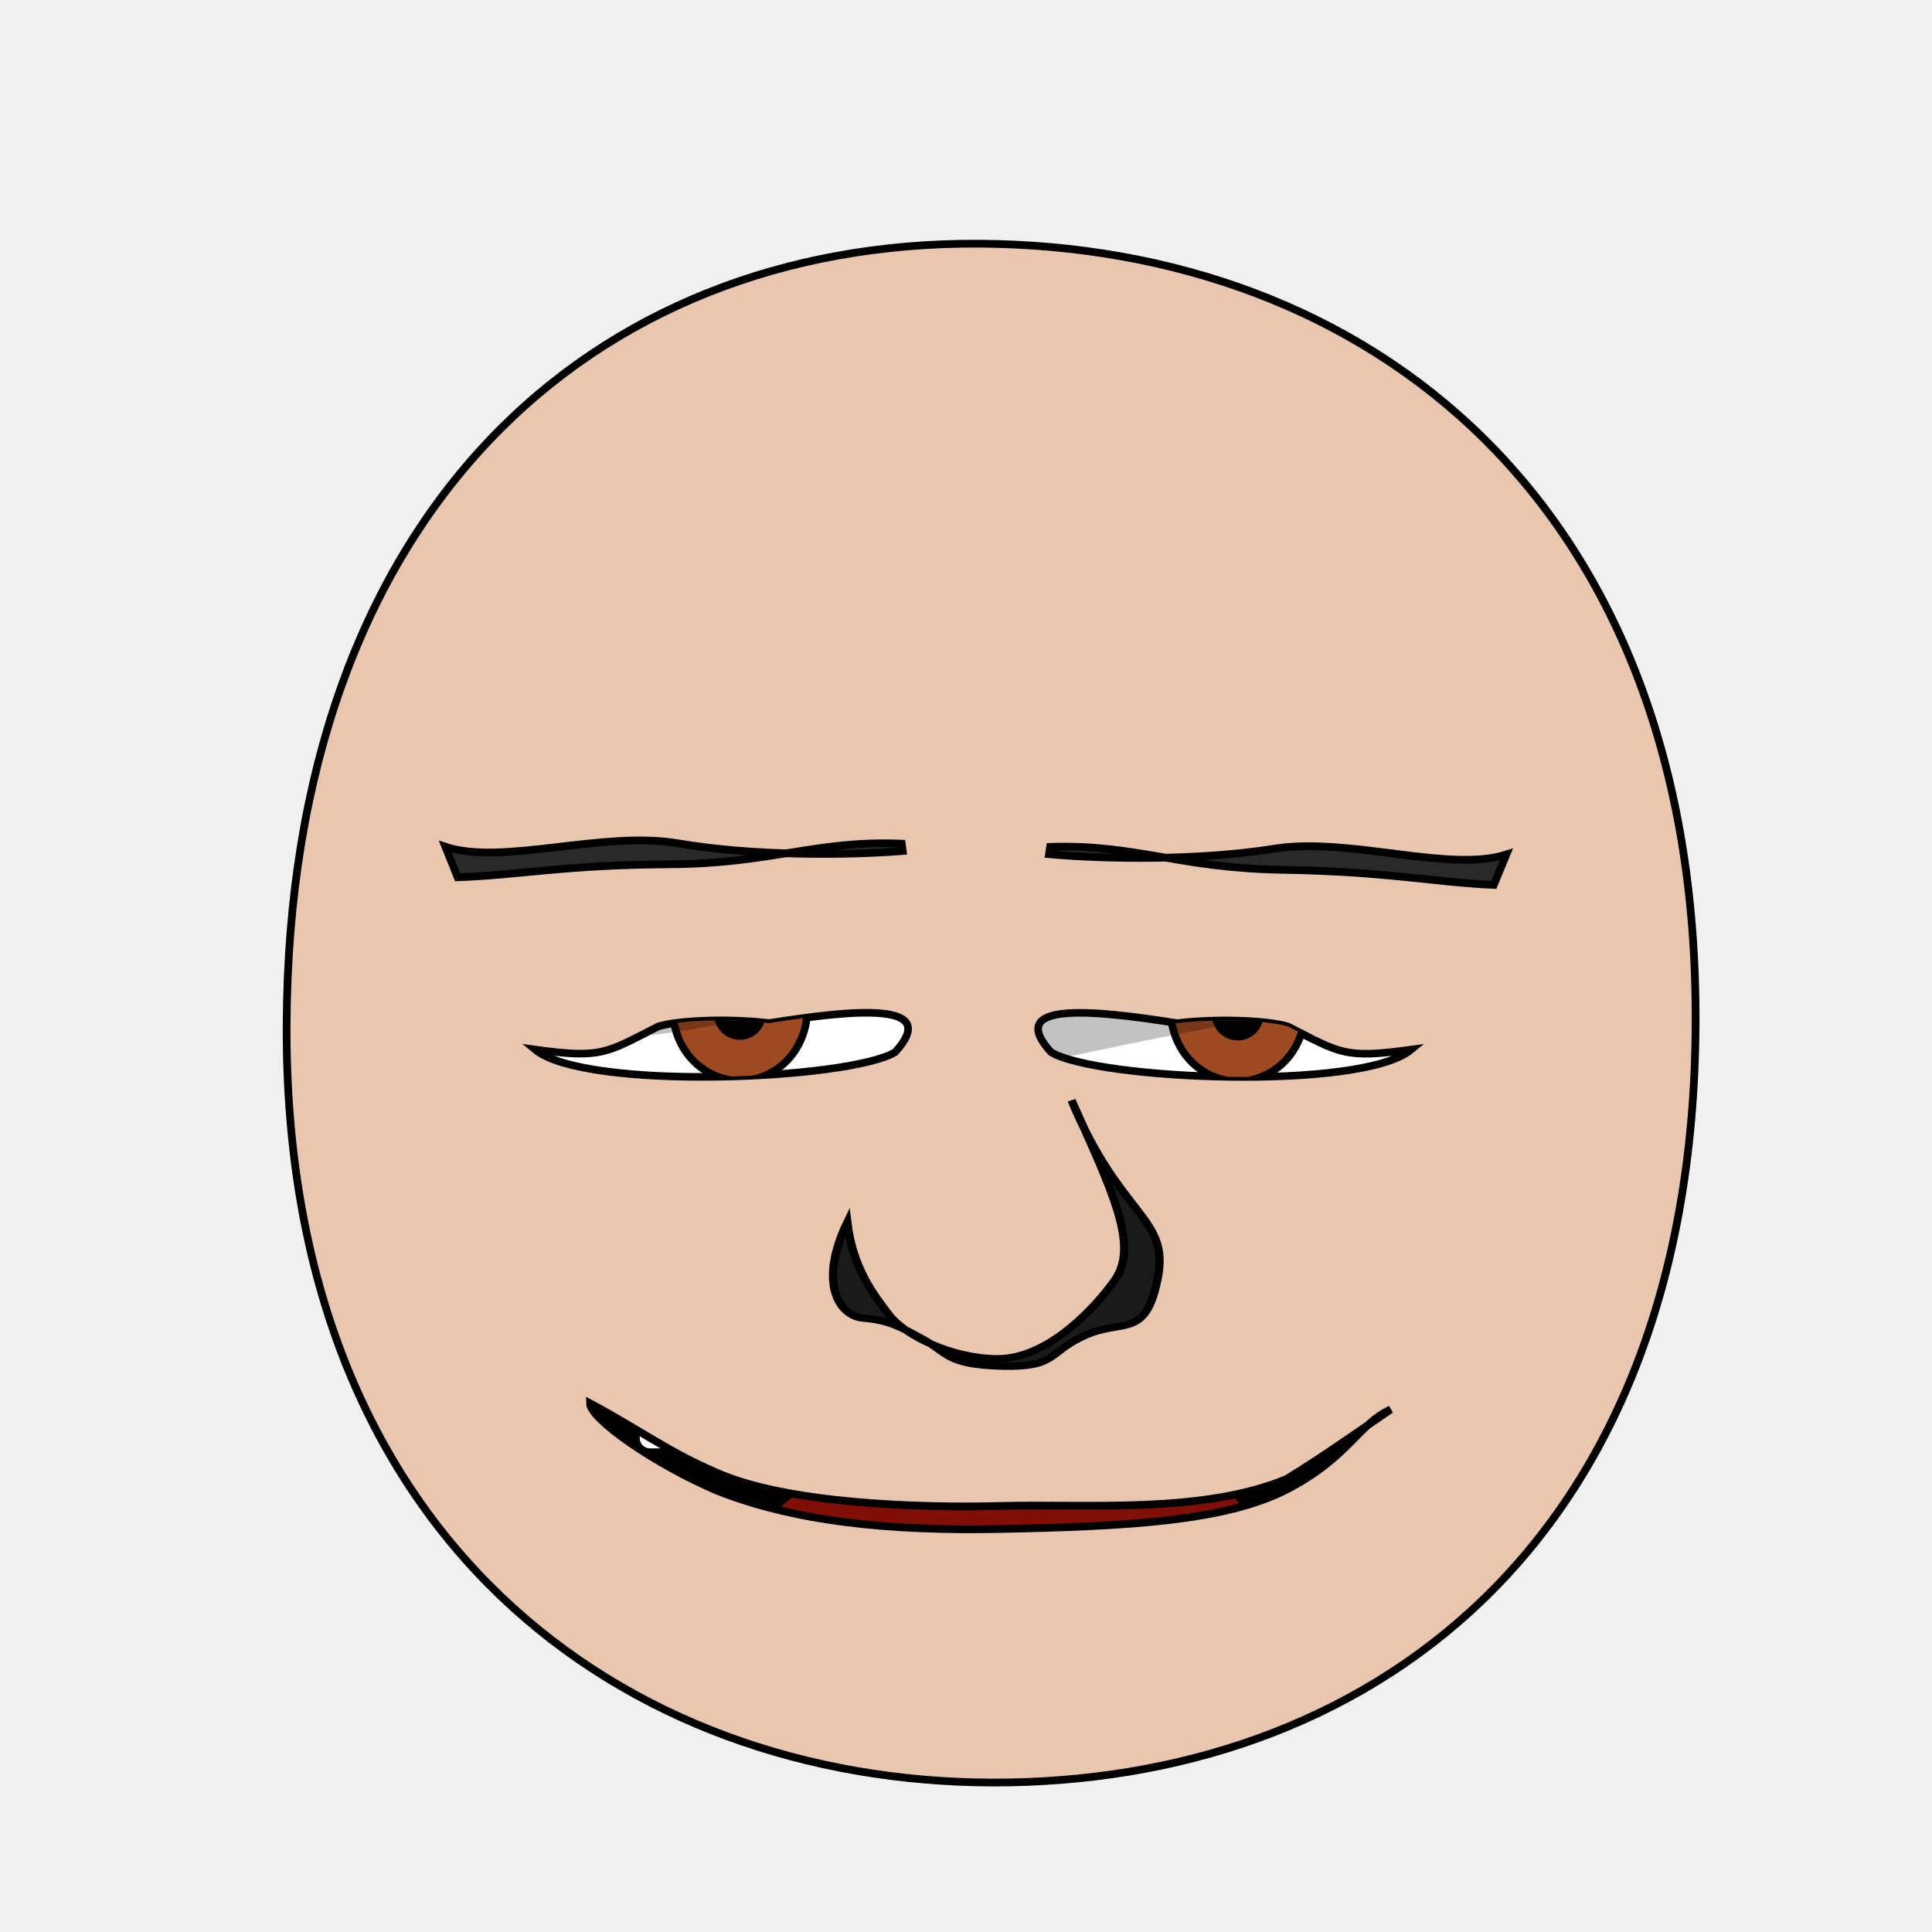
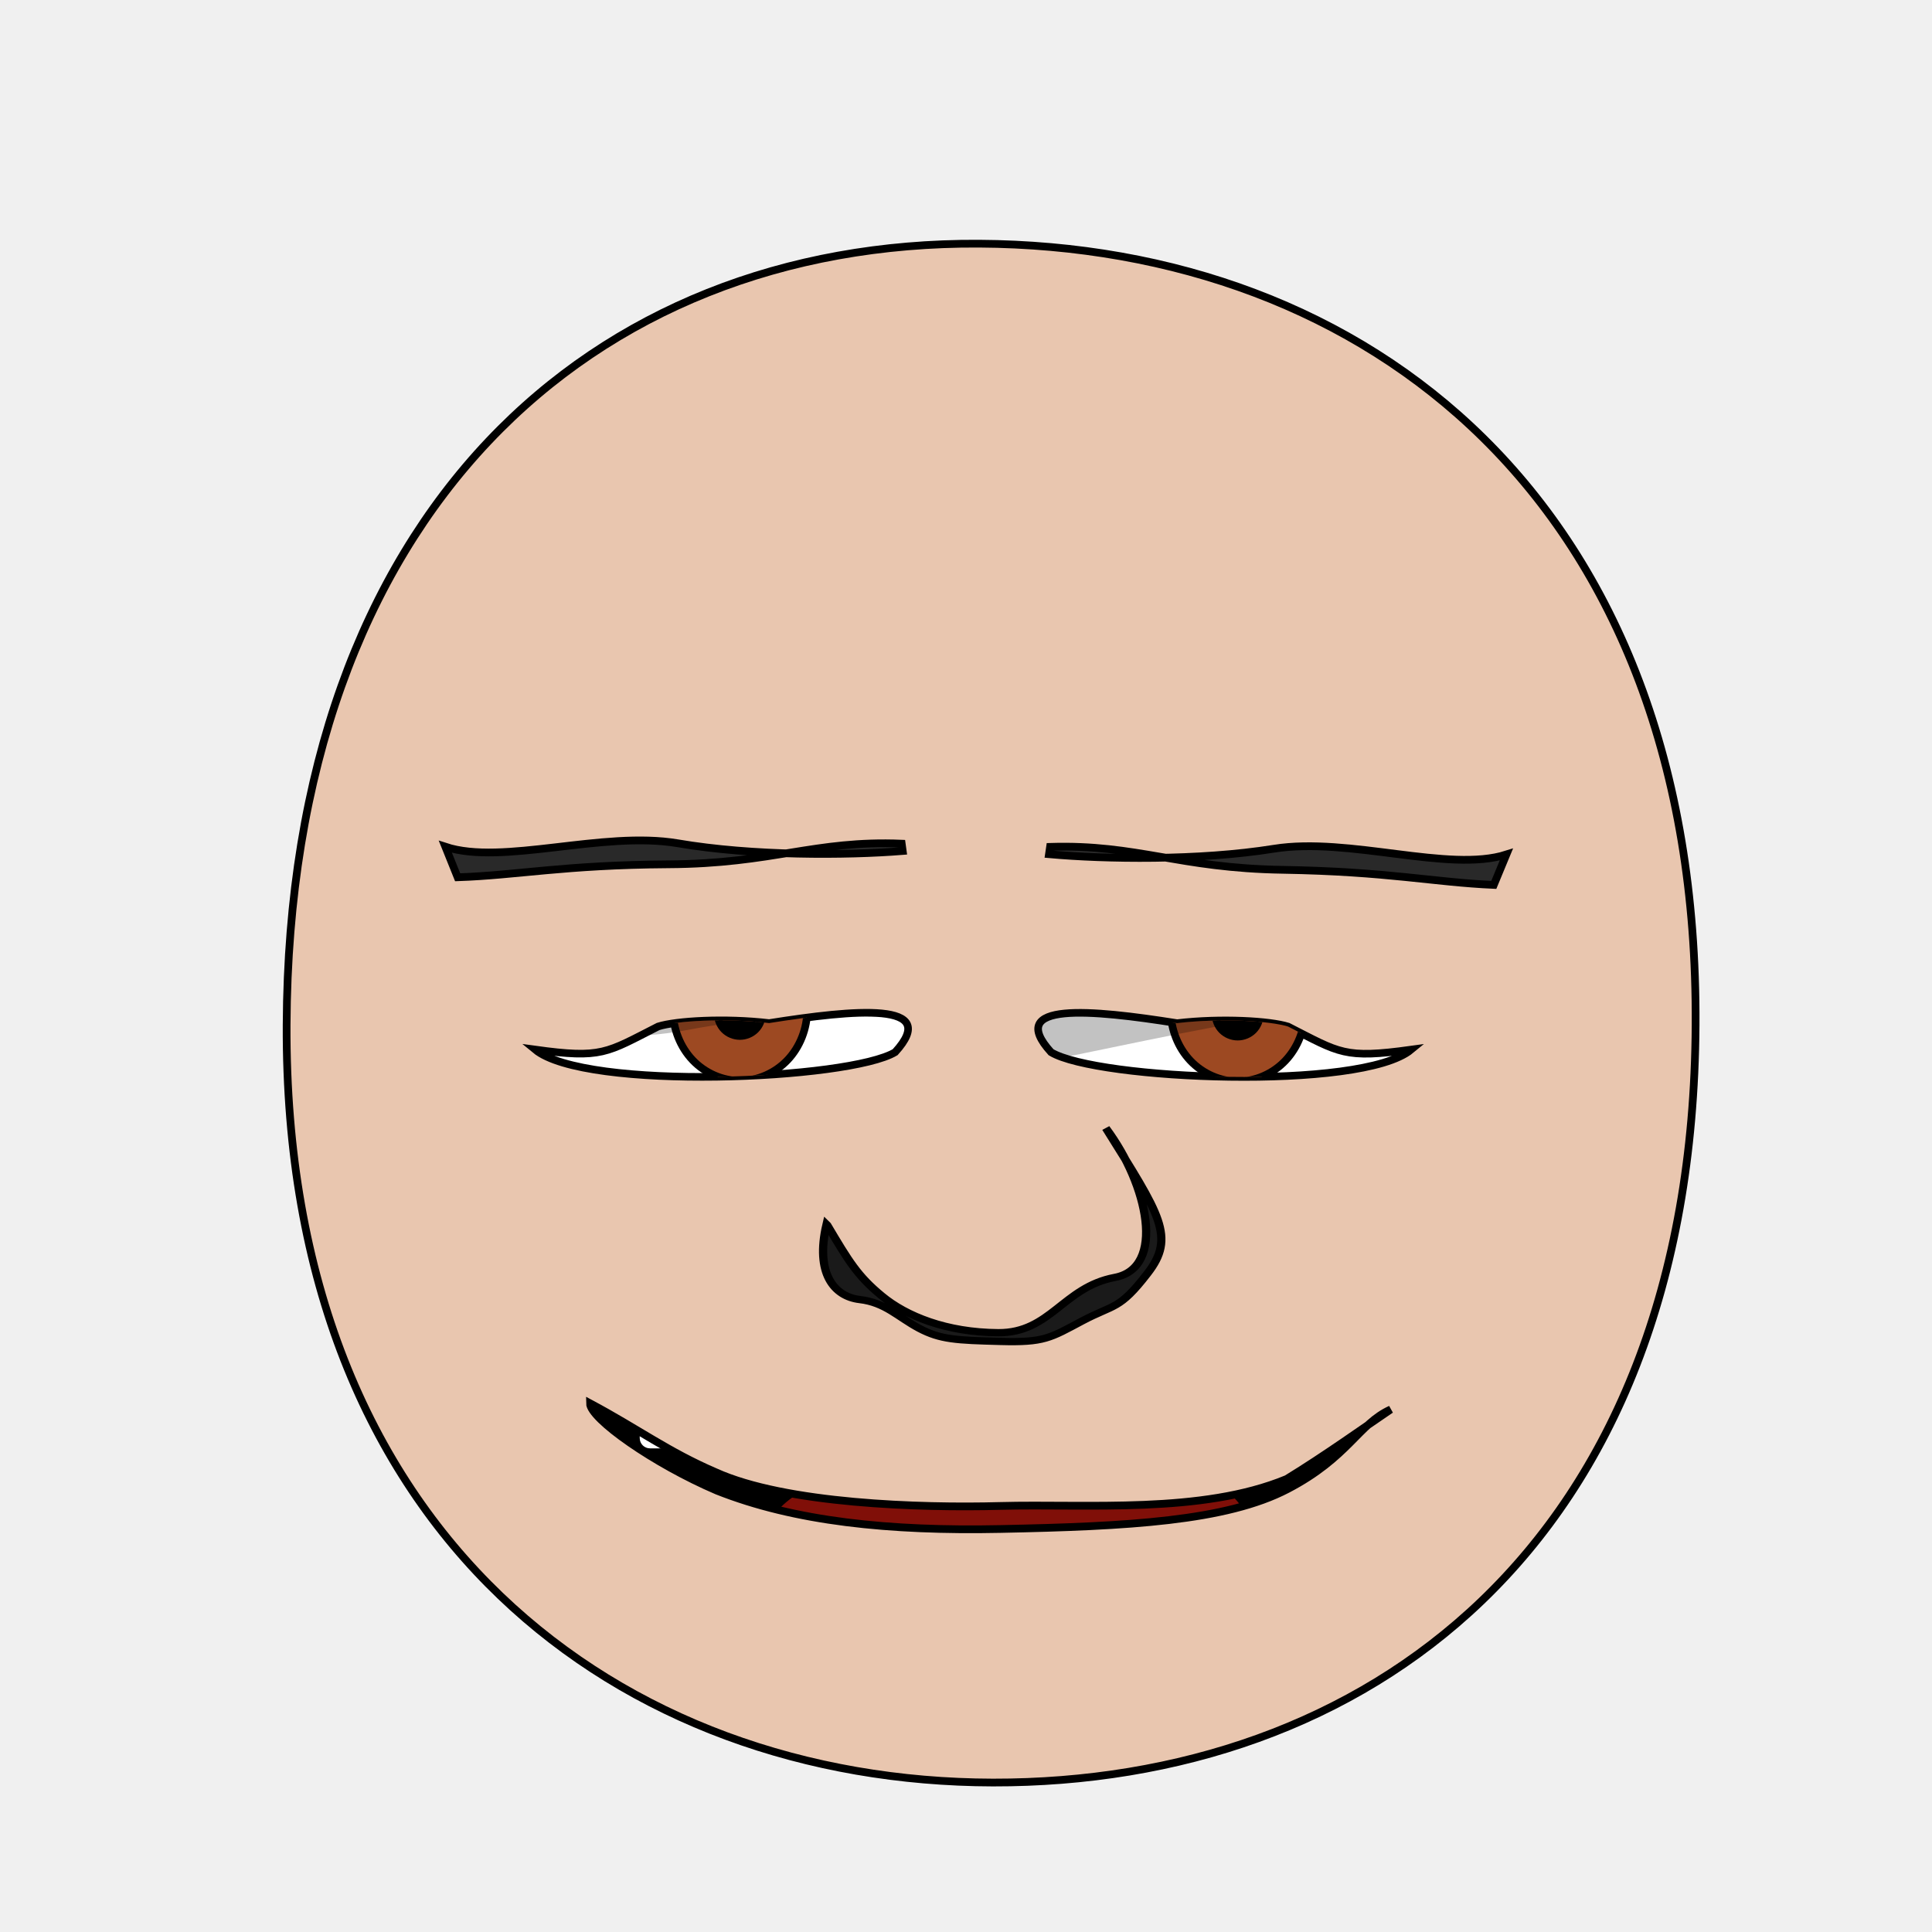
<svg xmlns="http://www.w3.org/2000/svg" xmlns:xlink="http://www.w3.org/1999/xlink" height="100%" width="100%" id="emoticon-front-view" viewBox="0 0 250 250" version="1.1">
  <defs id="defs4">
    <linearGradient id="linearGradient5745">
      <stop style="stop-color:#f4f015;stop-opacity:1" offset="0" id="stop5747" />
      <stop style="stop-color:#f68614;stop-opacity:1" offset="1" id="stop5749" />
    </linearGradient>
    <linearGradient id="linearGradient2823">
      <stop style="stop-color:#000000;stop-opacity:1" offset="0" id="stop2825" />
      <stop style="stop-color:#6f0a5a;stop-opacity:1" offset="1" id="stop2827" />
    </linearGradient>
    <clipPath id="clipPath2967">
      <use transform="translate(-48.86,-147.03)" xlink:href="#path3622" height="1" width="1" y="0" x="0" id="use2969">
</use>
    </clipPath>
    <clipPath id="clipPath4022">
      <use transform="matrix(-1,0,0,1,907.59,-127.94)" xlink:href="#path3622" height="250" width="250" y="0" x="0" id="use5959">
</use>
    </clipPath>
    <radialGradient spreadMethod="pad" gradientTransform="matrix(98.09029,121.5278,-104.4591,83.94095,1881.611,1722.677)" gradientUnits="userSpaceOnUse" xlink:href="#linearGradient5745" id="radialGradient5694" fy="2.705" fx="-15.372" r="1" cy="2.705" cx="-15.372">
</radialGradient>
    <linearGradient gradientTransform="translate(37.46307,-25.35117)" gradientUnits="userSpaceOnUse" xlink:href="#linearGradient2823" id="irisGradient" y2="606.466" x2="138.571" y1="488.076" x1="107.143">
</linearGradient>
    <clipPath clipPathUnits="userSpaceOnUse" id="clipPath-mouth">
      <use x="0" y="0" xlink:href="#mouth-outline" id="use-mouth-outline" width="250" height="250" />
    </clipPath>
  </defs>
  <g id="head">
    <path style="fill:#e9c6af;stroke:#000000;stroke-width:1;stroke-opacity:1" d="M 128.48,230.66 C 176.27,230.75 219.01,200.57 219.41,132.64 219.80,64.72 176.76,31.81 126.68,31.53 76.60,31.24 37.38,66.28 37.09,132.64 36.80,199.01 80.69,230.57 128.48,230.66 Z" id="path164">
</path>
  </g>
  <g transform="matrix(0.16,0,0,0.16,63.77,24.08)" style="stroke-width:4.36;stroke-miterlimit:4;stroke-dasharray:none" id="left-eye">
    <path d="M 223.47,676.91 C 292.99,665.91 362.84,659.23 325.42,700.43 288.45,722.73 74.71,731.94 34.16,698.32 88.45,705.81 91.63,701.07 133.74,679.66 148.19,675.09 187.72,672.69 223.47,676.91 Z" style="fill:#ffffff;stroke:#000000;stroke-width:6.14;stroke-miterlimit:4;stroke-opacity:1;stroke-dasharray:none" id="path3622">
</path>
    <g transform="translate(48.86,147.03)" style="stroke-width:4.36;stroke-miterlimit:4;stroke-dasharray:none" id="lens" clip-path="url(#clipPath2967)">
      <g id="g4403">
        <path style="fill:#9d4922;fill-opacity:1;stroke:#000000;stroke-width:6.14;stroke-miterlimit:4;stroke-opacity:1;stroke-dasharray:none" d="M 205.38,519.39 C 205.38,534.35 199.53,549.21 189.48,559.79 179.43,570.37 165.31,576.53 151.09,576.53 136.88,576.53 122.76,570.37 112.71,559.79 102.66,549.21 96.80,534.35 96.80,519.39 96.80,504.43 102.66,489.56 112.71,478.98 122.76,468.40 136.88,462.24 151.09,462.24 165.31,462.24 179.43,468.40 189.48,478.98 199.53,489.56 205.38,504.43 205.38,519.39 Z" id="iris">
</path>
        <path d="M 168.81,522.49 C 168.81,527.16 166.89,531.81 163.58,535.12 160.27,538.43 155.63,540.35 150.95,540.35 146.27,540.35 141.63,538.43 138.32,535.12 135.02,531.81 133.09,527.16 133.09,522.49 133.09,517.81 135.02,513.16 138.32,509.85 141.63,506.55 146.27,504.62 150.95,504.62 155.63,504.62 160.27,506.55 163.58,509.85 166.89,513.16 168.81,517.81 168.81,522.49 Z" style="fill:#000000;fill-opacity:1;stroke:#000000;stroke-width:6.14;stroke-miterlimit:4;stroke-opacity:1;stroke-dasharray:none" id="pupil">
</path>
        <path d="M 120.54,516.41 C 120.54,521.15 116.63,524.99 111.84,524.99 107.05,524.99 103.16,521.15 103.16,516.41 103.16,511.67 107.05,507.82 111.84,507.82 116.63,507.82 120.54,511.67 120.54,516.41 Z" style="fill:#ffffff;fill-opacity:1;stroke:none" id="glare">
</path>
      </g>
      <path style="opacity:0.24;fill:#000000;stroke:#000000;stroke-width:1px;stroke-linecap:butt;stroke-linejoin:miter;stroke-opacity:1" d="M -60.66,519.30 -16.15,410.88 300.34,415.58 307.31,527.37 C 307.31,527.37 210.23,515.36 108.60,534.94 18.23,552.34 -60.66,519.30 -60.66,519.30 Z" id="left-lid-shadow">
</path>
    </g>
  </g>
  <g transform="matrix(0.16,0,0,0.16,42.86,44.56)" style="stroke-width:4.36;stroke-miterlimit:4;stroke-dasharray:none" id="right-eye">
    <use transform="matrix(-1,0,0,1,907.59,-127.94)" xlink:href="#path3622" height="250" width="250" y="0" x="0" id="use3959">
</use>
    <g id="g4015" clip-path="url(#clipPath4022)">
      <use transform="translate(582.15,19.54)" style="stroke-width:4.36;stroke-miterlimit:4;stroke-dasharray:none" xlink:href="#g4403" height="1" width="1" y="0" x="0" id="right-lens">
</use>
      <path style="opacity:0.24;fill:#000000;stroke:#000000;stroke-width:1px;stroke-linecap:butt;stroke-linejoin:miter;stroke-miterlimit:4;stroke-opacity:1;stroke-dasharray:none" d="M 561.18,581.57 567.48,432.84 788.78,407.79 870.96,517.62 C 870.96,517.62 855.39,525.94 753.22,544.34 651.04,562.72 597.68,576.33 561.18,581.57 Z" id="right-lid-shadow">
</path>
    </g>
  </g>
  <path d="M 116.81,110.12 116.68,109.17 C 105.38,108.71 100.05,111.77 86.49,111.84 72.95,111.93 66.99,113.26 59.22,113.52 L 57.63,109.57 C 65.04,112.02 77.99,107.47 87.70,109.12 97.41,110.78 109.57,110.70 116.81,110.12 Z" style="fill:#292929;fill-opacity:1;fill-rule:nonzero;stroke:#000000;stroke-width:1;stroke-miterlimit:4;stroke-opacity:1;stroke-dasharray:none" id="left-eye-brow">
</path>
  <g style="stroke-width:1" transform="matrix(1.13,0,0,1,-17.27,2.11)" id="nose">
-     <path style="fill:#1a1a1a;stroke:#000000;stroke-width:0.94;stroke-miterlimit:4;stroke-dasharray:none" d="M 112.31,156.05 C 112.93,161.92 115.28,165.35 117.07,168 118.85,170.65 124.21,173.68 129.50,173.71 134.80,173.73 139.94,168.18 142.86,163.67 145.79,159.19 142.78,152.33 137.99,140.27 143.46,155.32 149.26,155.33 147.86,163.28 146.48,171.23 143.90,168.48 139.54,170.69 135.19,172.90 136.36,174.86 130.01,174.67 123.65,174.48 123.81,172.94 120.99,171.19 118.17,169.44 116.97,168.73 114.15,168.46 111.32,168.20 108.98,163.85 112.31,156.05 Z" id="nose-outline">
+     <path style="fill:#1a1a1a;stroke:#000000;stroke-width:0.94;stroke-miterlimit:4;stroke-dasharray:none" d="M 110.02,156.43 C 112.48,161.11 113.49,163.01 116.26,165.58 119.03,168.17 123.63,170.30 129.61,170.34 135.59,170.37 137.03,164.45 142.93,163.19 148.83,161.96 146.76,151.20 141.92,143.87 148.13,155.10 149.94,157.95 146.67,162.69 143.43,167.44 142.88,166.62 139.19,168.83 135.52,171.04 134.84,171.63 129.83,171.47 124.81,171.32 122.99,171.24 120.55,169.78 118.11,168.31 116.68,166.44 113.73,166.05 110.77,165.66 108.62,162.62 109.93,156.33 Z" id="nose-outline">
</path>
  </g>
  <g transform="translate(180.13,-4.97)" id="g3017">
    <path style="fill:#000000;fill-opacity:1;stroke:#000000;stroke-width:0.62;stroke-linecap:butt;stroke-linejoin:miter;stroke-miterlimit:4;stroke-opacity:1;stroke-dasharray:none" d="M 73.71,175.75 C 73.71,175.75 86.20,206.75 128.21,205.96 172.75,205.05 183.91,171.23 183.91,171.23 L 183.37,174.70 C 183.37,174.70 179.98,204.91 127.92,205.89 75.32,206.48 74.08,178.39 74.08,178.39 L 73.71,175.75 Z" id="mouth-path">
</path>
  </g>
  <use transform="matrix(-1,-0.01,-0.01,1,253.65,1.58)" xlink:href="#left-eye-brow" height="250" width="250" y="0" x="0" id="right-eye-brow">
</use>
  <g id="mouth-interior" clip-path="url(#clipPath-mouth)">
    <rect style="fill:#000000;fill-opacity:1;stroke:none" y="159.934" x="52.649" height="66.556" width="145.364" id="mouth-background">
</rect>
    <path d="M 98.34,202.15 C 98.34,189.80 114.23,189.74 130.46,189.07 148.01,188.36 163.91,189.14 161.92,202.15 140.73,202.15 119.54,202.15 98.34,202.15 Z" style="fill:#800f08;fill-opacity:1;stroke:none" id="tongue">
</path>
    <rect style="fill:#ffffff;fill-opacity:1;stroke:none" ry="1.325" y="177.152" x="82.781" height="10.265" width="10.265" id="tooth00">
</rect>
    <use transform="translate(12,0)" x="0" y="0" xlink:href="#tooth00" id="tooth01" width="250" height="250">
</use>
  </g>
  <path style="fill:none;stroke:#000000;stroke-width:1px;stroke-miterlimit:4;stroke-opacity:1" d="M 179.96,182.38 C 175.77,184.27 174.54,188.55 166.61,192.69 158.68,196.83 145.94,197.52 129.51,197.85 115.06,198.15 102.79,196.87 92.77,192.89 84.67,189.43 76.34,183.59 76.34,181.58 82.60,184.92 86.44,187.85 92.58,190.49 101.62,194.59 119.04,195.15 129.44,194.87 140.59,194.57 155.50,195.93 166.49,191.38 171.40,188.38 176.61,184.64 179.96,182.38 Z" id="mouth-outline">
</path>
</svg>
